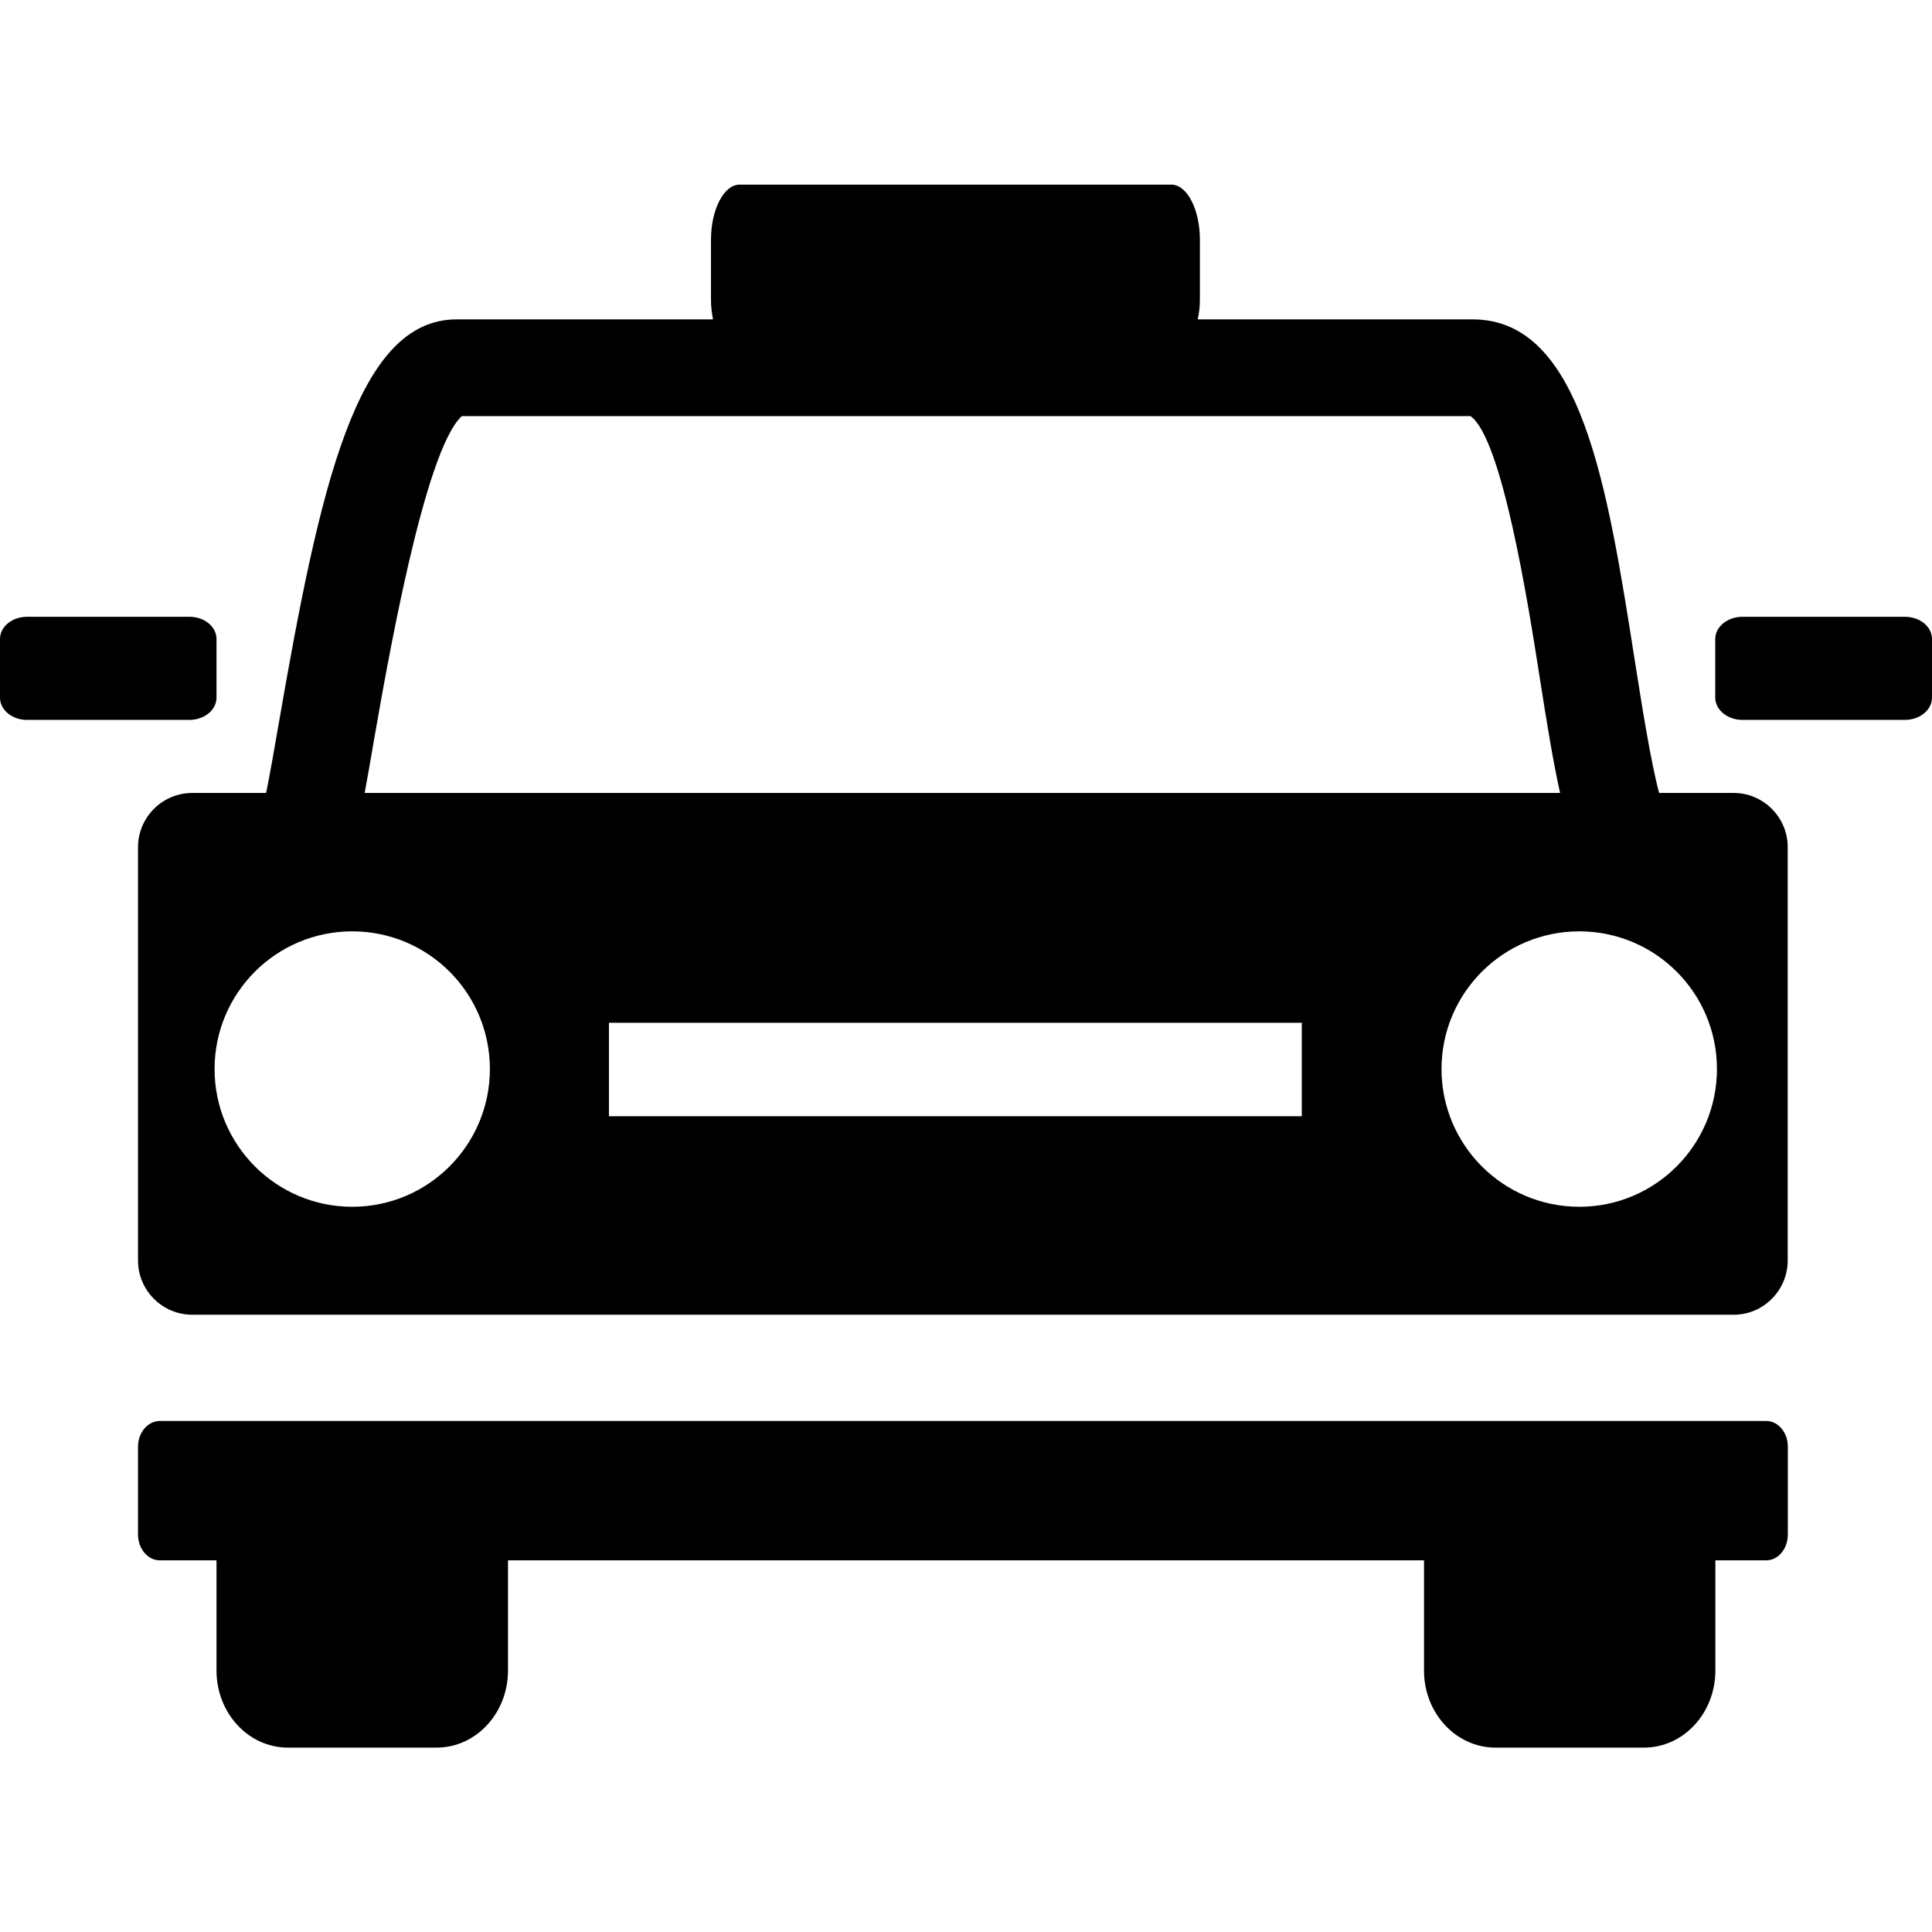
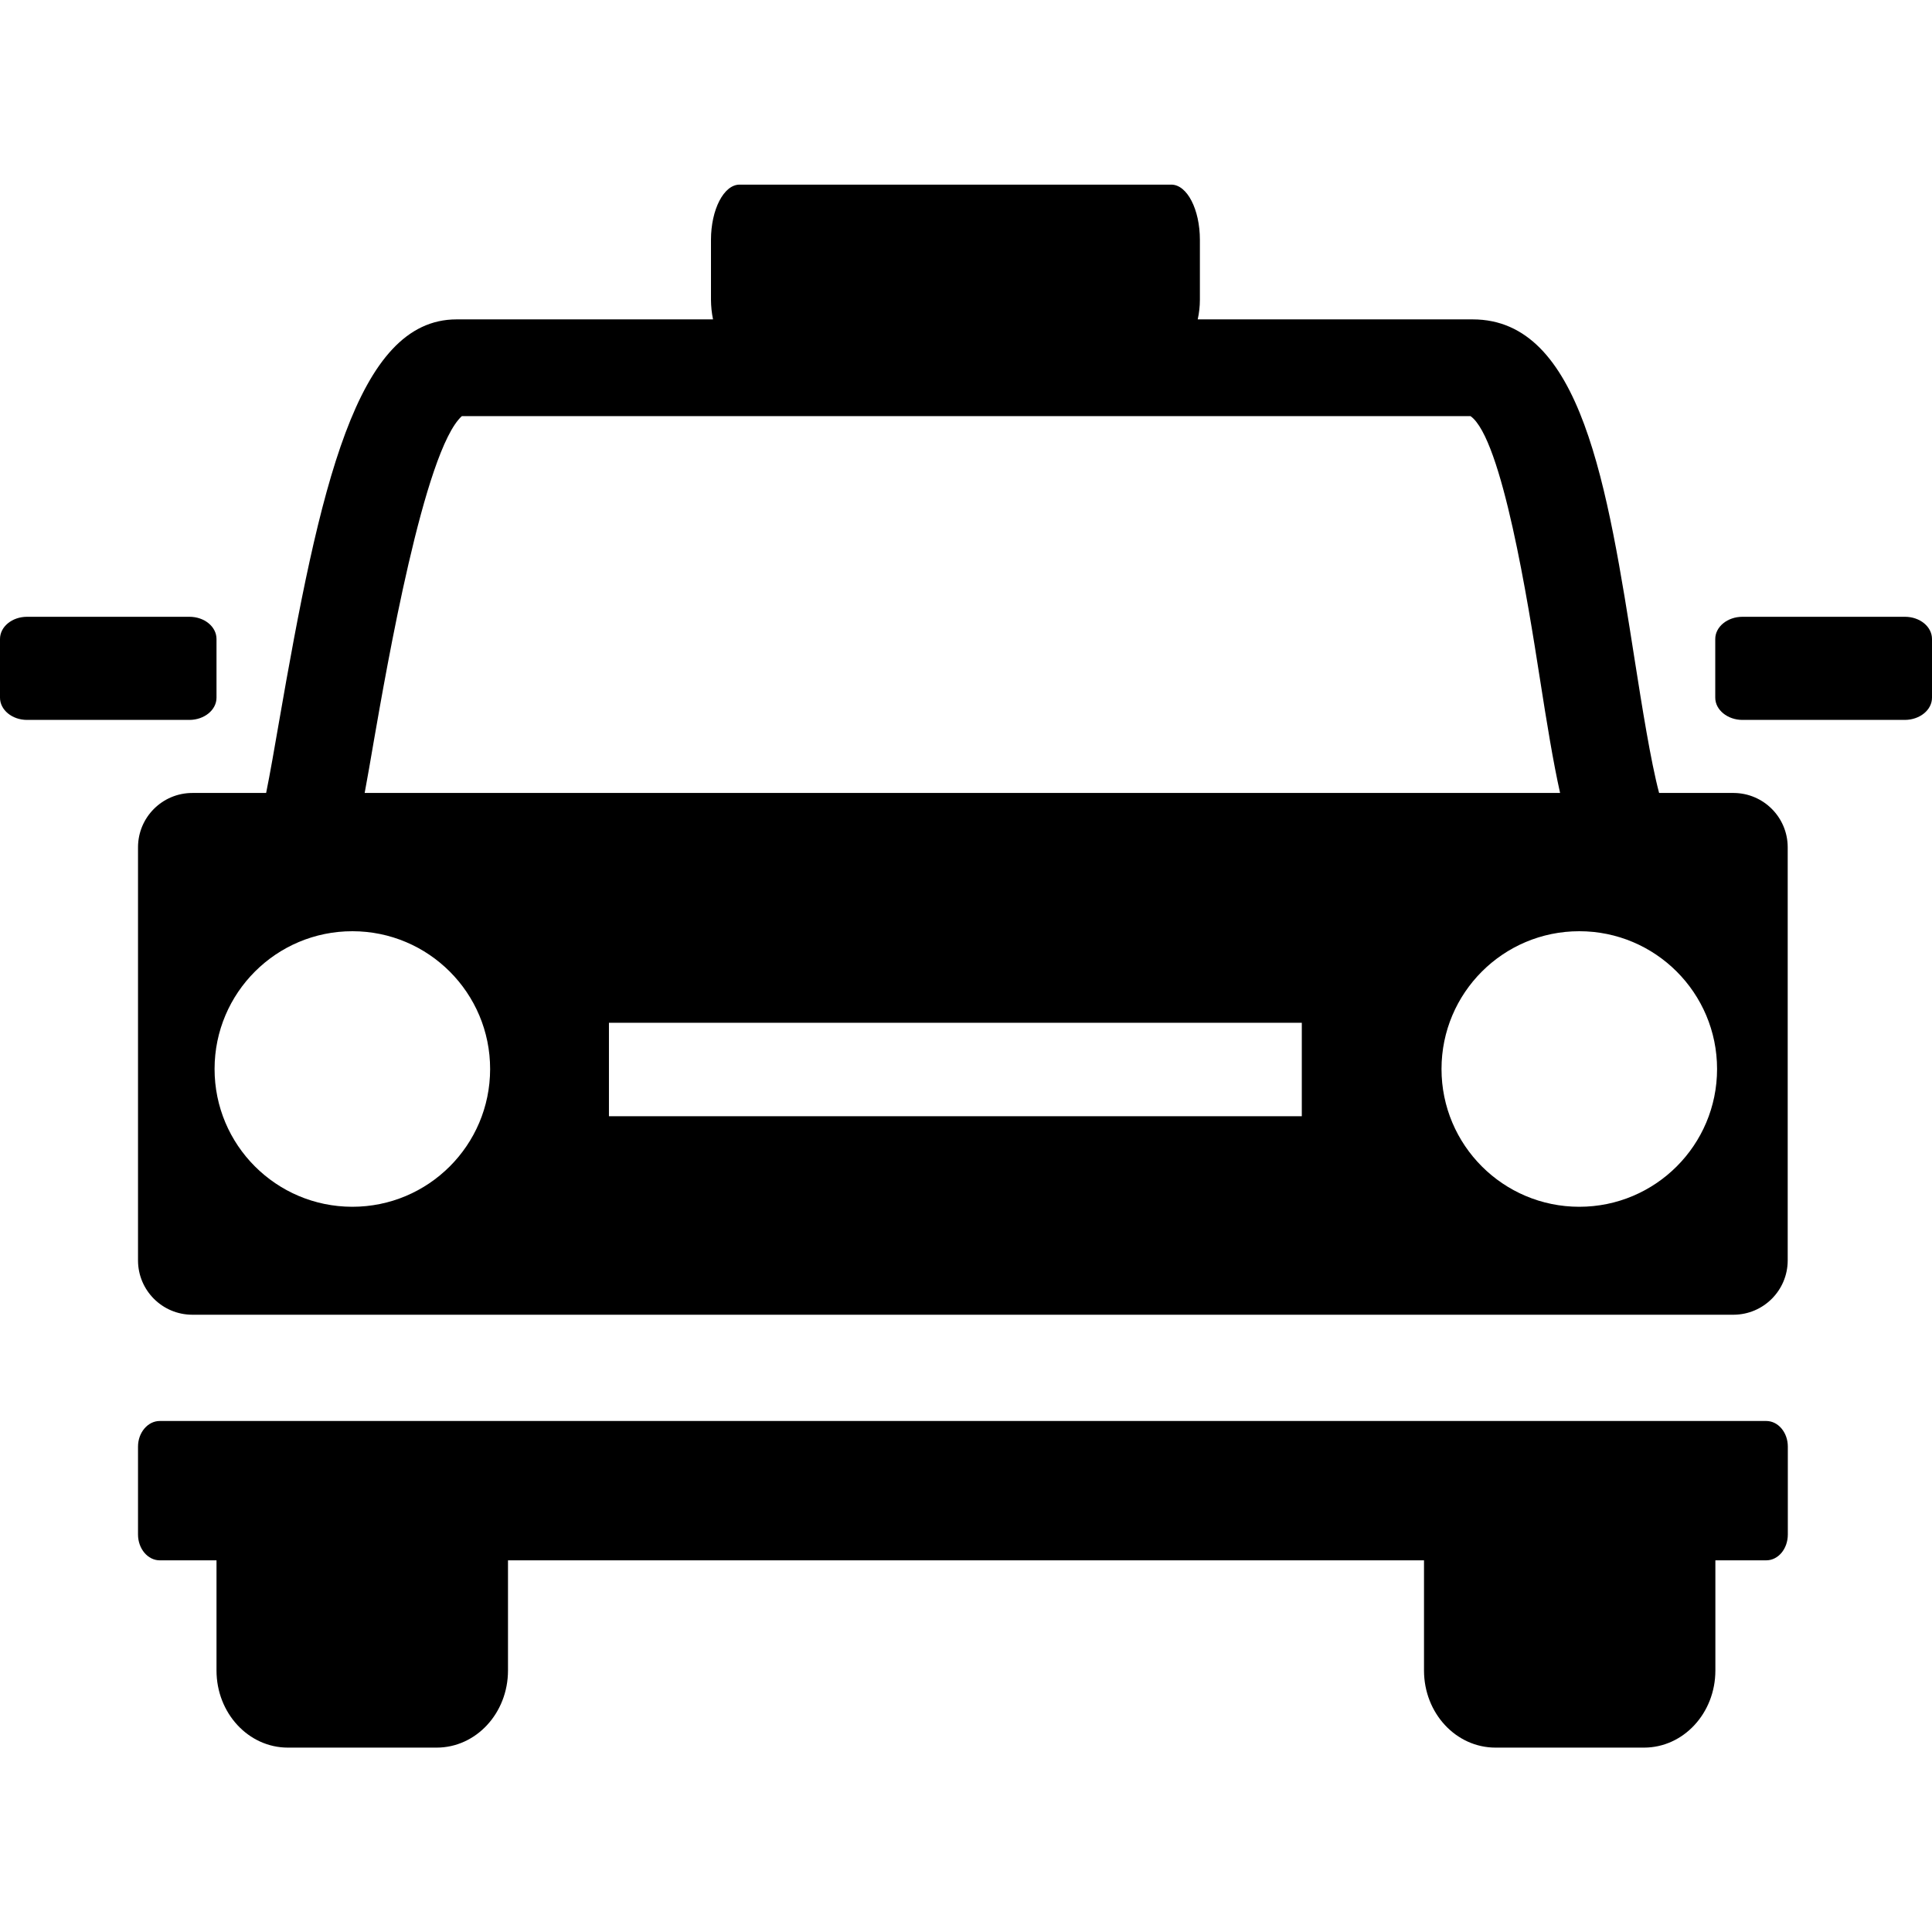
- <svg xmlns="http://www.w3.org/2000/svg" version="1.1" x="0px" y="0px" width="16px" height="16px" viewBox="0 0 16 16" overflow="visible" enable-background="new 0 0 16 16" xml:space="preserve">
-   <defs>
- </defs>
-   <g display="none">
-     <path display="inline" d="M9.31,8.354c-0.212-0.385-0.452-0.74-0.718-1.058C8.176,6.8,7.697,6.397,7.176,6.101   c0.73-0.593,1.206-1.486,1.206-2.5c0-1.788-1.448-3.235-3.234-3.235S1.914,1.813,1.914,3.601c0,1.014,0.477,1.907,1.207,2.5   C2.607,6.394,2.135,6.789,1.723,7.277C0.666,8.528,0,10.352,0,12.383c0,0.16,0.012,0.31,0.04,0.453   c0.311,1.767,2.479,2.406,5.11,2.406c0.771,0,1.492-0.039,2.148-0.136c-0.103-0.233-0.172-0.469-0.213-0.698   c-0.032-0.17-0.05-0.364-0.05-0.567c0-1.847,0.607-3.623,1.666-4.875C8.892,8.741,9.098,8.541,9.31,8.354z" />
-   </g>
-   <path display="none" d="M14.737,10.05c-0.373-0.446-0.806-0.767-1.267-0.974c0.885-0.422,1.501-1.317,1.501-2.362  c0-1.45-1.176-2.625-2.624-2.625c-1.45,0-2.626,1.175-2.626,2.625c0,1.045,0.616,1.939,1.501,2.361  c-0.455,0.206-0.885,0.521-1.255,0.961c-0.81,0.956-1.274,2.345-1.274,3.805c0,0.095,0.006,0.185,0.022,0.269  c0.233,1.329,2.375,1.525,3.632,1.525c2.438,0,3.489-0.434,3.633-1.503C15.994,14.041,16,13.944,16,13.841  C16,12.389,15.54,11.009,14.737,10.05z" />
-   <path display="none" d="M2.459,8.692l3.72-1.914C6.158,6.72,6.145,6.66,6.145,6.597c0-0.479,0.668-0.867,1.496-0.867  c0.826,0,1.496,0.388,1.496,0.867c0,0.477-0.67,0.866-1.496,0.866c-0.169,0-0.329-0.02-0.48-0.05L3.065,9.521l3.089,3.436  c0.075,0.075,0.175,0.116,0.282,0.116c0.101,0,0.197-0.037,0.271-0.105l9.154-5.218l0.021-0.017C15.957,7.657,16,7.557,16,7.45  s-0.043-0.206-0.117-0.281L9.115,1.92C8.969,1.778,8.722,1.775,8.572,1.911L0.148,5.656L0.13,5.664L0.117,5.677  c-0.156,0.156-0.156,0.409-0.003,0.561l1.512,1.682v4.371h0.03l-1.013,1.898h2.979L2.61,12.291h0.028V9.046L2.459,8.692z" />
-   <path display="none" d="M12.864,4.662V2.585c0-0.15-0.116-0.272-0.26-0.272h-1.474c-0.144,0-0.261,0.122-0.261,0.272v0.919L8,1.839  L0,6.482h3.948H16L12.864,4.662z" />
-   <path display="none" d="M2.573,13.902c0,0.144,0.116,0.26,0.259,0.26h1.762V9.453h2.708v4.709h5.944c0.143,0,0.26-0.116,0.26-0.26  V7.787H2.573V13.902z M9.435,9.709c0-0.155,0.146-0.28,0.325-0.28h1.296c0.18,0,0.323,0.125,0.323,0.28v1.867  c0,0.155-0.144,0.28-0.323,0.28H9.76c-0.18,0-0.325-0.125-0.325-0.28V9.709z" />
-   <path display="none" d="M15.386,4.082h-1.832c-0.215-0.485-0.668-1.555-0.763-1.78c-0.274-0.655-0.617-1.471-1.445-1.471H4.421  c-1.067,0-1.394,0.896-1.663,1.638C2.66,2.737,2.55,3.041,2.393,3.378l-0.32,0.703H0.614C0.274,4.082,0,4.357,0,4.696v9.861  c0,0.34,0.274,0.613,0.614,0.613h14.771c0.339,0,0.614-0.273,0.614-0.613V4.696C16,4.357,15.725,4.082,15.386,4.082z M3.89,4.074  C4.073,3.679,4.205,3.32,4.317,3.013c0.046-0.128,0.143-0.396,0.21-0.531h6.536c0.052,0.104,0.121,0.259,0.206,0.463  c0.138,0.326,0.291,0.759,0.498,1.137H3.886L3.89,4.074z M11.104,10.554H8.89v2.175H7.036v-2.175H4.896V8.7h2.141V6.522H8.89V8.7  h2.215V10.554z" />
-   <path display="none" d="M3.122,4.155l0.685,0.686C4.359,3.039,6.02,1.716,8,1.716c1.962,0,3.61,1.299,4.178,3.076l0.637-0.637  l0.628,0.629C12.838,2.332,10.636,0.5,8,0.5c-2.603,0-4.777,1.786-5.414,4.192L3.122,4.155z" />
-   <path display="none" d="M14.018,7.549l-1.203-1.084L11.61,7.549l-1.202-1.084L9.203,7.549L8,6.465L6.797,7.549L5.593,6.465  L4.39,7.549L3.186,6.465L1.982,7.549L0.779,6.465v1.411v0.755v6.541c0,0.183,0.168,0.328,0.376,0.328h13.689  c0.208,0,0.376-0.146,0.376-0.328V8.631V7.876V6.465L14.018,7.549z" />
-   <path display="none" d="M15.947,5.572c-0.117-0.154-1.939-0.791-2.942-1.152c0,0-0.552,1.089-1.558,0.733  c-0.778-0.276-0.858-1.538-1.224-2.228l0.15-0.42c0.191-0.535-0.087-1.125-0.621-1.318L7.685,0.445  C7.149,0.254,6.56,0.532,6.367,1.066L6.253,1.385c-0.802,0.043-1.41,0.642-1.535,0.718c-0.152,0.094-0.473,0.89-1.074,0.716  c-0.603-0.174-0.48-1.124-0.544-1.328C3.035,1.284,3.18,1.276,2.723,1.085C1.776,0.749,0.421,1.442,0.09,2.378  c-0.332,0.938,0.286,2.327,1.233,2.662c0.475,0.139,0.368,0.04,0.547-0.079c0.179-0.118,0.792-0.98,1.371-0.736  c0.578,0.243,0.213,1.11,0.273,1.279c0.049,0.141,0.149,1.02,0.779,1.557l-3.071,8.554l4.522,0.001l2.623-7.307  c0.74-0.337,1.644-1.258,2.408-0.987c1.006,0.355,0.638,1.597,0.638,1.597c1.007,0.35,2.824,1.001,3.012,0.955  c0.385-0.097,0.894-1.752,1.005-2.065C15.54,7.497,16.187,5.889,15.947,5.572z" />
-   <path display="none" d="M9.99,3.678c0.053-0.057,0.107-0.126,0.16-0.196C7.948,2.547,5.312,2.688,3.313,4.807  c-1.019,1.08-1.685,3.28-0.439,4.521c0.462,0.461,1.138,0.63,1.815,0.729C5.313,9.218,9.02,4.374,9.99,3.678z" />
-   <path display="none" d="M13.093,5.692c-0.21-0.261-0.444-0.504-0.691-0.737c-0.081,0.078-0.27,0.267-0.387,0.423  c-0.474,0.993-4.022,4.924-4.915,5.894c-0.18,0.505-1.147,0.896-1.29,1.992c-0.304,2.331,2.697,3.618,5.388,2.042  C15.159,12.988,15.54,8.753,13.093,5.692z M9.057,14.376c-0.731,0.491-1.614,0.456-1.972-0.078  c-0.357-0.534-0.053-1.363,0.679-1.854c0.732-0.489,1.616-0.454,1.973,0.079C10.093,13.056,9.79,13.886,9.057,14.376z" />
-   <polygon display="none" points="1.384,15.971 1.386,15.959 1.375,15.963 " />
-   <path display="none" d="M14.501,0.111c-0.078,0.215-0.499,0.724-0.896,0.79c-1.759,0.421-2.649,2.112-2.464,2.901l-0.324,0.385  C10.33,4.465,9.592,5.184,8.614,6.414c-1.481,1.864-7.431,9.239-7.228,9.546c0.334,0.149,6.589-6.971,8.173-8.75  c0.998-1.12,1.581-1.95,1.799-2.482l0.402-0.479c1.138-0.062,2.918-2.48,2.863-4.053C14.62-0.004,14.565-0.08,14.501,0.111z" />
-   <path display="none" d="M14.079,15.052C8.54,9.909,6.527,6.254,4.915,1.661C4.786,1.376,4.596,1.345,4.521,1.345  c-0.1,0-0.192,0.046-0.253,0.127C4.188,1.577,4.17,1.724,4.217,1.887C5.853,7.644,9.534,13.279,13.361,15.9  C13.445,15.965,13.547,16,13.657,16c0.216,0,0.426-0.133,0.523-0.331C14.273,15.477,14.246,15.263,14.079,15.052z" />
-   <path display="none" d="M10.688,9.786c-0.162,0.134-1.611-1.579,0.16-3.064c0.118-0.112,0.241-0.119,0.302-0.056  C11.409,6.82,12.481,8.301,10.688,9.786z" />
-   <path display="none" d="M8.971,7.37c-0.156,0.119-1.43-1.53,0.275-2.834c0.113-0.1,0.228-0.102,0.28-0.04  C9.762,4.65,10.695,6.067,8.971,7.37z" />
-   <path display="none" d="M7.49,4.952C7.349,5.05,6.296,3.562,7.835,2.484c0.103-0.083,0.204-0.081,0.247-0.024  C8.281,2.603,9.046,3.876,7.49,4.952z" />
-   <path display="none" d="M6.365,2.271C6.256,2.375,5.139,1.225,6.33,0.08c0.078-0.086,0.165-0.098,0.211-0.055  C6.734,0.122,7.571,1.125,6.365,2.271z" />
-   <path display="none" d="M6.362,10.184c0.226-0.091-0.702-2.496-3.175-1.529C3.01,8.712,2.933,8.833,2.965,8.927  C2.977,9.274,3.877,11.17,6.362,10.184z" />
-   <path display="none" d="M4.72,7.476c0.206-0.09-0.732-2.292-2.995-1.315c-0.163,0.059-0.23,0.173-0.198,0.26  C1.55,6.742,2.447,8.473,4.72,7.476z" />
-   <path display="none" d="M3.265,5.059C3.451,4.994,2.784,3.01,0.742,3.706c-0.146,0.04-0.212,0.135-0.19,0.213  C0.549,4.201,1.212,5.772,3.265,5.059z" />
-   <path display="none" d="M2.62,2.461c0.149-0.013,0.028-1.596-1.601-1.463C0.903,1,0.836,1.057,0.839,1.12  C0.785,1.326,0.979,2.604,2.62,2.461z" />
-   <path display="none" d="M16,5.227l-0.981-1.061c-0.619,0.582-2.471,0.97-3.052,0.352c-0.581-0.619-0.447-2.664,0.172-3.245  l-0.882-1.087c-0.254,0.239-0.656,0.227-0.896-0.028L0.028,9.877C0.267,10.133,0.255,10.534,0,10.774l0.881,1.086  c0.619-0.58,2.749-1.012,3.331-0.393c0.582,0.617,0.168,2.705-0.45,3.287l0.981,1.061c0.254-0.238,0.656-0.227,0.896,0.029  l10.333-9.721C15.732,5.868,15.745,5.466,16,5.227z M8.167,12.047L4.085,7.965l0.707-0.707l4.082,4.082L8.167,12.047z M11.632,8.582  L7.55,4.5l0.707-0.707l4.082,4.082L11.632,8.582z" />
-   <path display="none" d="M15.252,1.22c0.001,0,0.002-0.002,0.002-0.002c-0.001,0-0.002,0-0.003,0c-0.001,0-0.001-0.001-0.001-0.001  c0,0-0.001,0.001-0.001,0.001c-1.577-0.354-2.757,0.321-3.493,0.84c-0.317,0.238-1.961,2.707-2.503,3.468  c0.706-0.204,1.445-0.103,2.089,0.196c-0.448,0.629-0.918,1.287-1.394,1.954l0.763,0.889c0.533-0.748,1.061-1.488,1.562-2.19  c0.521,0.513,0.865,1.184,0.859,1.918c0.542-0.761,2.343-3.117,2.464-3.495C15.848,3.931,16.102,2.595,15.252,1.22z" />
-   <path display="none" d="M4.692,15.043c-0.405,0.565,0.494,1.264,0.926,0.659c0.164-0.229,1.608-2.256,3.338-4.68l-0.775-0.871  C6.381,12.675,4.855,14.814,4.692,15.043z" />
-   <path display="none" d="M15.021,15.076c-0.372-0.44-6.771-8.019-9.611-11.382l0.228-0.191L5.5,2.534c0,0,1.278-1.624,4.629-2.159  c0.02,0.003,0.015-0.32,0.015-0.32C7.265-0.175,6.168,0.371,5.697,0.77c-0.393,0.333-1.322,1.09-1.626,1.337L4.07,2.106  C3.707,1.674,2.905,2.487,3.147,2.775l0.055,0.063c0,0,0.001,0.001,0.001,0.002C2.907,3.099,2.004,3.887,1.611,4.218  C1.14,4.617,0.416,5.606,0.162,8.482c0,0,0.317,0.061,0.316,0.04C1.57,5.308,3.384,4.32,3.384,4.32l0.931,0.297l0.227-0.191  c2.864,3.392,9.251,10.958,9.611,11.383C14.602,16.344,15.5,15.646,15.021,15.076z" />
-   <path d="M14.627,11.768H1.323c-0.099,0-0.18,0.096-0.18,0.212v0.728c0,0.118,0.081,0.214,0.18,0.214h0.47v0.912  c0,0.354,0.265,0.639,0.591,0.639h1.232c0.326,0,0.591-0.285,0.591-0.639v-0.912h7.586v0.912c0,0.354,0.265,0.639,0.592,0.639h1.23  c0.326,0,0.591-0.285,0.591-0.639v-0.912h0.421c0.1,0,0.179-0.096,0.179-0.214V11.98C14.806,11.864,14.727,11.768,14.627,11.768z" />
-   <path d="M14.358,6.567H13.74c-0.07-0.264-0.143-0.726-0.2-1.088c-0.229-1.458-0.443-2.834-1.344-2.834H9.919  C9.93,2.594,9.937,2.541,9.937,2.483V1.986c0-0.25-0.105-0.457-0.237-0.457H6.125c-0.131,0-0.237,0.207-0.237,0.457v0.497  c0,0.058,0.007,0.111,0.017,0.162H3.781c-0.829,0-1.133,1.389-1.473,3.349C2.273,6.195,2.237,6.405,2.204,6.567H1.592  c-0.248,0-0.449,0.202-0.449,0.449v3.423c0,0.247,0.201,0.449,0.449,0.449h12.766c0.246,0,0.447-0.202,0.447-0.449V7.016  C14.806,6.77,14.604,6.567,14.358,6.567z M3.097,6.13C3.202,5.53,3.513,3.727,3.825,3.446h8.353  c0.262,0.184,0.479,1.563,0.572,2.157C12.812,6,12.863,6.312,12.92,6.567h-9.9C3.042,6.446,3.068,6.303,3.097,6.13z M2.917,9.994  c-0.629,0-1.14-0.511-1.14-1.141c0-0.629,0.51-1.14,1.14-1.14s1.14,0.51,1.14,1.14C4.057,9.483,3.546,9.994,2.917,9.994z   M10.781,9.244H5.043V8.47h5.738V9.244z M13.079,9.994c-0.63,0-1.141-0.511-1.141-1.141c0-0.629,0.511-1.14,1.141-1.14  s1.14,0.51,1.14,1.14C14.219,9.483,13.709,9.994,13.079,9.994z" />
-   <path d="M1.793,5.778V5.292c0-0.102-0.1-0.184-0.224-0.184H0.224C0.1,5.108,0,5.19,0,5.292v0.486c0,0.101,0.1,0.184,0.224,0.184  h1.346C1.693,5.961,1.793,5.879,1.793,5.778z" />
-   <path d="M15.776,5.108h-1.346c-0.123,0-0.225,0.082-0.225,0.184v0.486c0,0.101,0.102,0.184,0.225,0.184h1.346  C15.9,5.961,16,5.879,16,5.778V5.292C16,5.19,15.9,5.108,15.776,5.108z" />
-   <path display="none" d="M6.153,0.99c0.005,0.233,0.078,0.382,0.238,0.559c0.298,0.331,0.833,0.585,1.002,0.996  c0.056,0.134,0.08,0.288,0.112,0.426c0.02,0.085,0.025,0.152,0.042,0.206C7.664,3.178,7.779,3.18,7.9,3.18  c0.487-0.002,0.923-0.037,1.348-0.096C9.303,3.053,9.369,3.021,9.45,2.913c0.171-0.227,0.408-0.619,0.511-0.865  c0.362-0.876,0.669-1.437,0.661-2.034C10.254-0.031,9.838,0.05,9.463,0.049c-0.208,0-0.383-0.008-0.564,0.087  c-0.21,0.11-0.188,0.349-0.352,0.451C8.275,0.755,7.472,0.614,7.176,0.562c-0.357-0.063-0.65-0.129-0.888-0.358  C6.216,0.235,6.197,0.254,6.11,0.269c0.047,0.075,0.059,0.247,0.048,0.334C6.183,0.729,6.15,0.84,6.153,0.99z" />
-   <path display="none" d="M12.967,11.984c0.223-0.379,0.443-2.098,0.272-2.441c-0.171-0.345-0.55-0.332-0.36-1.28  c0.086-0.537,0.181-3.337-0.898-3.982c-0.289-0.173-0.707-0.343-1.164-0.5C9.869,4.133,8.938,4.229,7.905,4.234  c-0.039,0-0.077,0-0.115,0c-0.706,0-1.394-0.037-2.044-0.337c-0.058-0.027-0.105-0.065-0.16-0.095  C5.023,4.075,4.55,4.403,4.406,4.769C4.029,5.724,3.413,7.557,3.55,8.13C3.687,8.703,3.75,8.804,3.53,9.061  c-0.219,0.258-1.084,2.459-0.757,3.888c0.086,0.641,0.171,0.901,0.479,1.073c0.309,0.171,6.153,3.069,9.354,1.528  c0.462-0.172,0.531-1.849,0.291-2.568C12.658,12.263,12.745,12.363,12.967,11.984z M8.647,12.664l-1.233-2.387l-0.858,1.354  l-0.891-0.564l1.188-1.875L5.642,6.848l0.937-0.484l0.928,1.796L8.67,6.324l0.891,0.564L8.067,9.246l1.517,2.935L8.647,12.664z" />
-   <path display="none" d="M15.742,1.834c-0.105,0-2.629,0-5.604,0c-0.003,1.179-0.96,2.133-2.138,2.133  c-1.18,0-2.136-0.955-2.139-2.133c-2.926,0-5.389,0-5.493,0C0.036,1.834,0,1.76,0,2.166c0,0.406,0,2.47,0,3.06  c0,0.59,0.036,0.59,0.369,0.59c0.332,0,3.021,0,3.021,0s0,7.323,0,7.839c0,0.516,0,0.517,0.333,0.517c0.332,0,8.001,0,8.443,0  c0.442,0,0.442,0,0.442-0.443c0-0.442,0-7.913,0-7.913s2.617,0,2.986,0S16,5.816,16,5.484c0-0.331,0-2.986,0-3.281  C16,1.909,16,1.834,15.742,1.834z" />
-   <path display="none" d="M5.503,10.694c0.417-0.419,0.817-0.812,1.172-1.158c-0.52-0.407-0.65-0.421-0.65-0.421  c-0.086-0.178,0.96-1.47,0.743-3.142C6.458,3.585,4.053,0.392,2.551,0.12C0.9-0.179-0.771,3.556,0.382,6.881  C1.339,9.639,3.129,9.52,5.377,10.61C5.417,10.63,5.461,10.669,5.503,10.694z" />
-   <path display="none" d="M10.757,14.233c-0.475-0.68-1.048-1.425-1.604-2.11c-0.424,0.473-0.844,1.03-1.208,1.617  c0.409,0.713,0.792,1.46,1.121,2.159l2.761-0.004C11.459,15.284,11.1,14.723,10.757,14.233z" />
-   <path display="none" d="M15.581,0.932c-0.086,0.144-2.399,5.58-2.399,5.58l-1.135-0.033c0,0,1.605-5.756,1.535-5.873  c-0.07-0.116-0.228-0.069-0.388,0.084c-0.149,0.143-1.963,4.955-2.193,5.564c-0.305-0.075-0.602-0.124-0.881-0.139  c0.087-0.621,0.786-5.675,0.714-5.912c-0.076-0.251-0.35,0.049-0.35,0.049L8.678,6.768c-0.717,1.563,0.194,2.444,0.1,2.618  c0,0-0.218,0.008-1.288,0.867c-0.736,0.592-2.476,2.501-3.657,4.045c-0.361,0.472-0.741,1.01-1.129,1.6h2.82  c1.076-2.043,2.633-4.469,3.838-4.991c2.292-0.992,4.052-1.107,4.736-3.359c0,0,1.94-6.583,1.902-6.708  C15.962,0.712,15.68,0.764,15.581,0.932z" />
-   <path display="none" d="M2.247,14.283c0,0.209-0.111,0.376-0.25,0.376H0.25c-0.138,0-0.25-0.167-0.25-0.376v-4.254  c0-0.206,0.111-0.375,0.25-0.375h1.748c0.138,0,0.25,0.169,0.25,0.375V14.283z" />
-   <path display="none" d="M15.747,8.288c-0.566,0-1.608,0.802-2.297,1.332c-0.467,0.361-0.761,0.589-0.987,0.671  c-0.475,0.177-1.562,0.332-2.325,0.332c-0.652,0-1.116-0.095-1.259-0.56c-0.035-0.11-0.091-0.401,0.13-0.703  c0.063-0.083,0.149-0.191,0.255-0.319c0.419-0.519,1.687-2.091,1.289-2.688c-0.06-0.094-0.093-0.111-0.093-0.112  c-0.13,0.004-0.536,0.443-0.778,0.706C9.437,7.209,9.209,7.455,8.96,7.665C8.326,8.202,7.596,8.444,7.455,8.487l-0.11,0.02  c-0.022,0-0.48-0.006-1.036-0.006c-0.824,0-1.428,0.013-1.7,0.037c-0.208,0.071-0.938,1.069-1.596,2.306l0.019,2.78h5.584  c2.25,0,6.688-3.897,7.384-5.051C15.944,8.288,15.84,8.288,15.747,8.288z" />
-   <path display="none" d="M6.309,7.398c0.426,0,0.795,0.004,0.949,0.005C7.379,7.365,7.928,7.167,8.39,6.776  c0.206-0.175,0.415-0.4,0.617-0.617c0.499-0.539,0.945-1.02,1.471-1.02c0.229,0,0.561,0.096,0.844,0.552  c0.8,1.203-0.369,2.857-1.137,3.827c0.737-0.007,1.687-0.168,1.982-0.277c0.101-0.038,0.487-0.336,0.743-0.534  c0.193-0.149,0.404-0.312,0.623-0.471V1.691c0-0.193-0.123-0.349-0.276-0.349H6.231c-0.152,0-0.273,0.156-0.273,0.349v5.708  C6.078,7.398,6.199,7.398,6.309,7.398z" />
+ <svg xmlns="http://www.w3.org/2000/svg" width="16" height="16" overflow="visible">
+   <path d="M14.627 11.768H1.323c-.099 0-.18.096-.18.212v.728c0 .118.081.214.18.214h.47v.912c0 .354.265.639.591.639h1.232c.326 0 .591-.285.591-.639v-.912h7.586v.912c0 .354.265.639.592.639h1.23c.326 0 .591-.285.591-.639v-.912h.421c.1 0 .179-.096.179-.214v-.728c0-.116-.079-.212-.179-.212zM14.358 6.567h-.618c-.07-.264-.143-.726-.2-1.088-.229-1.458-.443-2.834-1.344-2.834H9.919a.758.758 0 00.018-.162v-.497c0-.25-.105-.457-.237-.457H6.125c-.131 0-.237.207-.237.457v.497a.83.83 0 00.017.162H3.781c-.829 0-1.133 1.389-1.473 3.349-.035.201-.071.411-.104.573h-.612a.45.45 0 00-.449.449v3.423a.45.45 0 00.449.449h12.766a.45.45 0 00.447-.449V7.016a.45.45 0 00-.447-.449zM3.097 6.13c.105-.6.416-2.403.728-2.684h8.353c.262.184.479 1.563.572 2.157.062.397.113.709.17.964h-9.9c.022-.121.048-.264.077-.437zm-.18 3.864a1.141 1.141 0 11.002-2.282 1.141 1.141 0 01-.002 2.282zm7.864-.75H5.043V8.47h5.738v.774zm2.298.75a1.141 1.141 0 110-2.282 1.141 1.141 0 010 2.282z" />
+   <path d="M1.793 5.778v-.486c0-.102-.1-.184-.224-.184H.224C.1 5.108 0 5.19 0 5.292v.486c0 .101.1.184.224.184H1.57c.123-.001.223-.083.223-.184zM15.776 5.108H14.43c-.123 0-.225.082-.225.184v.486c0 .101.102.184.225.184h1.346c.124-.001.224-.083.224-.184v-.486c0-.102-.1-.184-.224-.184z" />
</svg>
